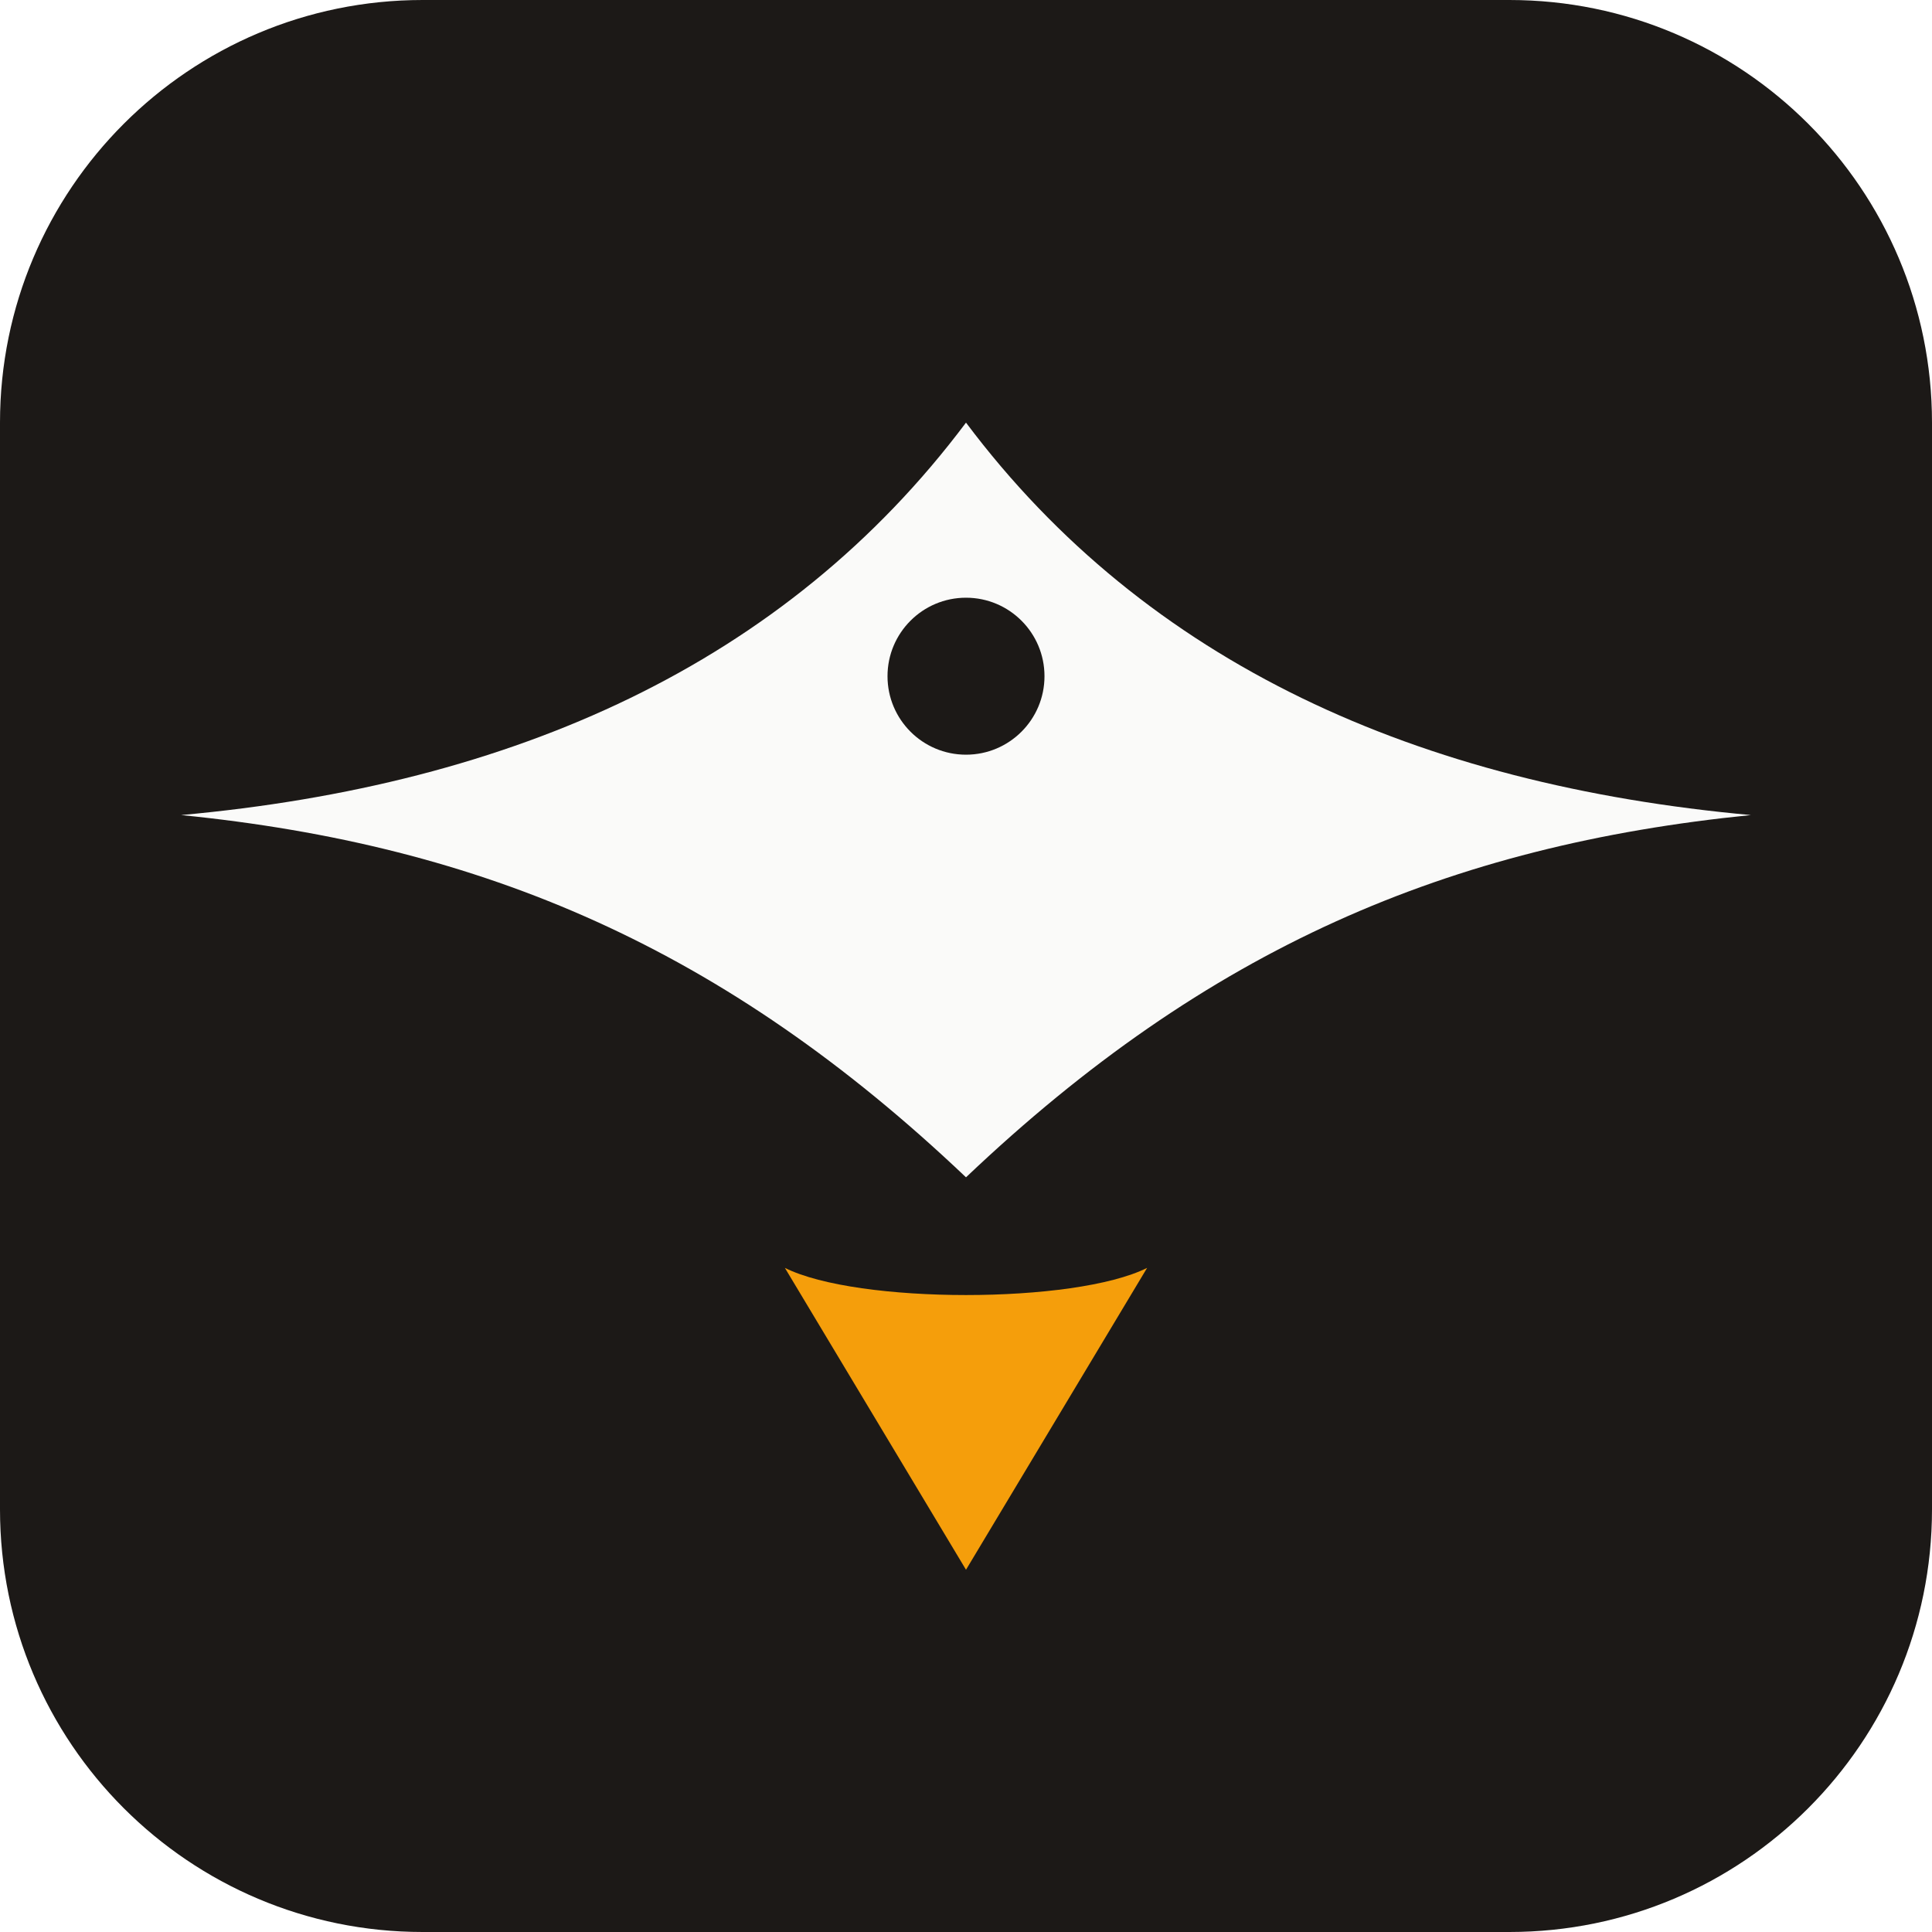
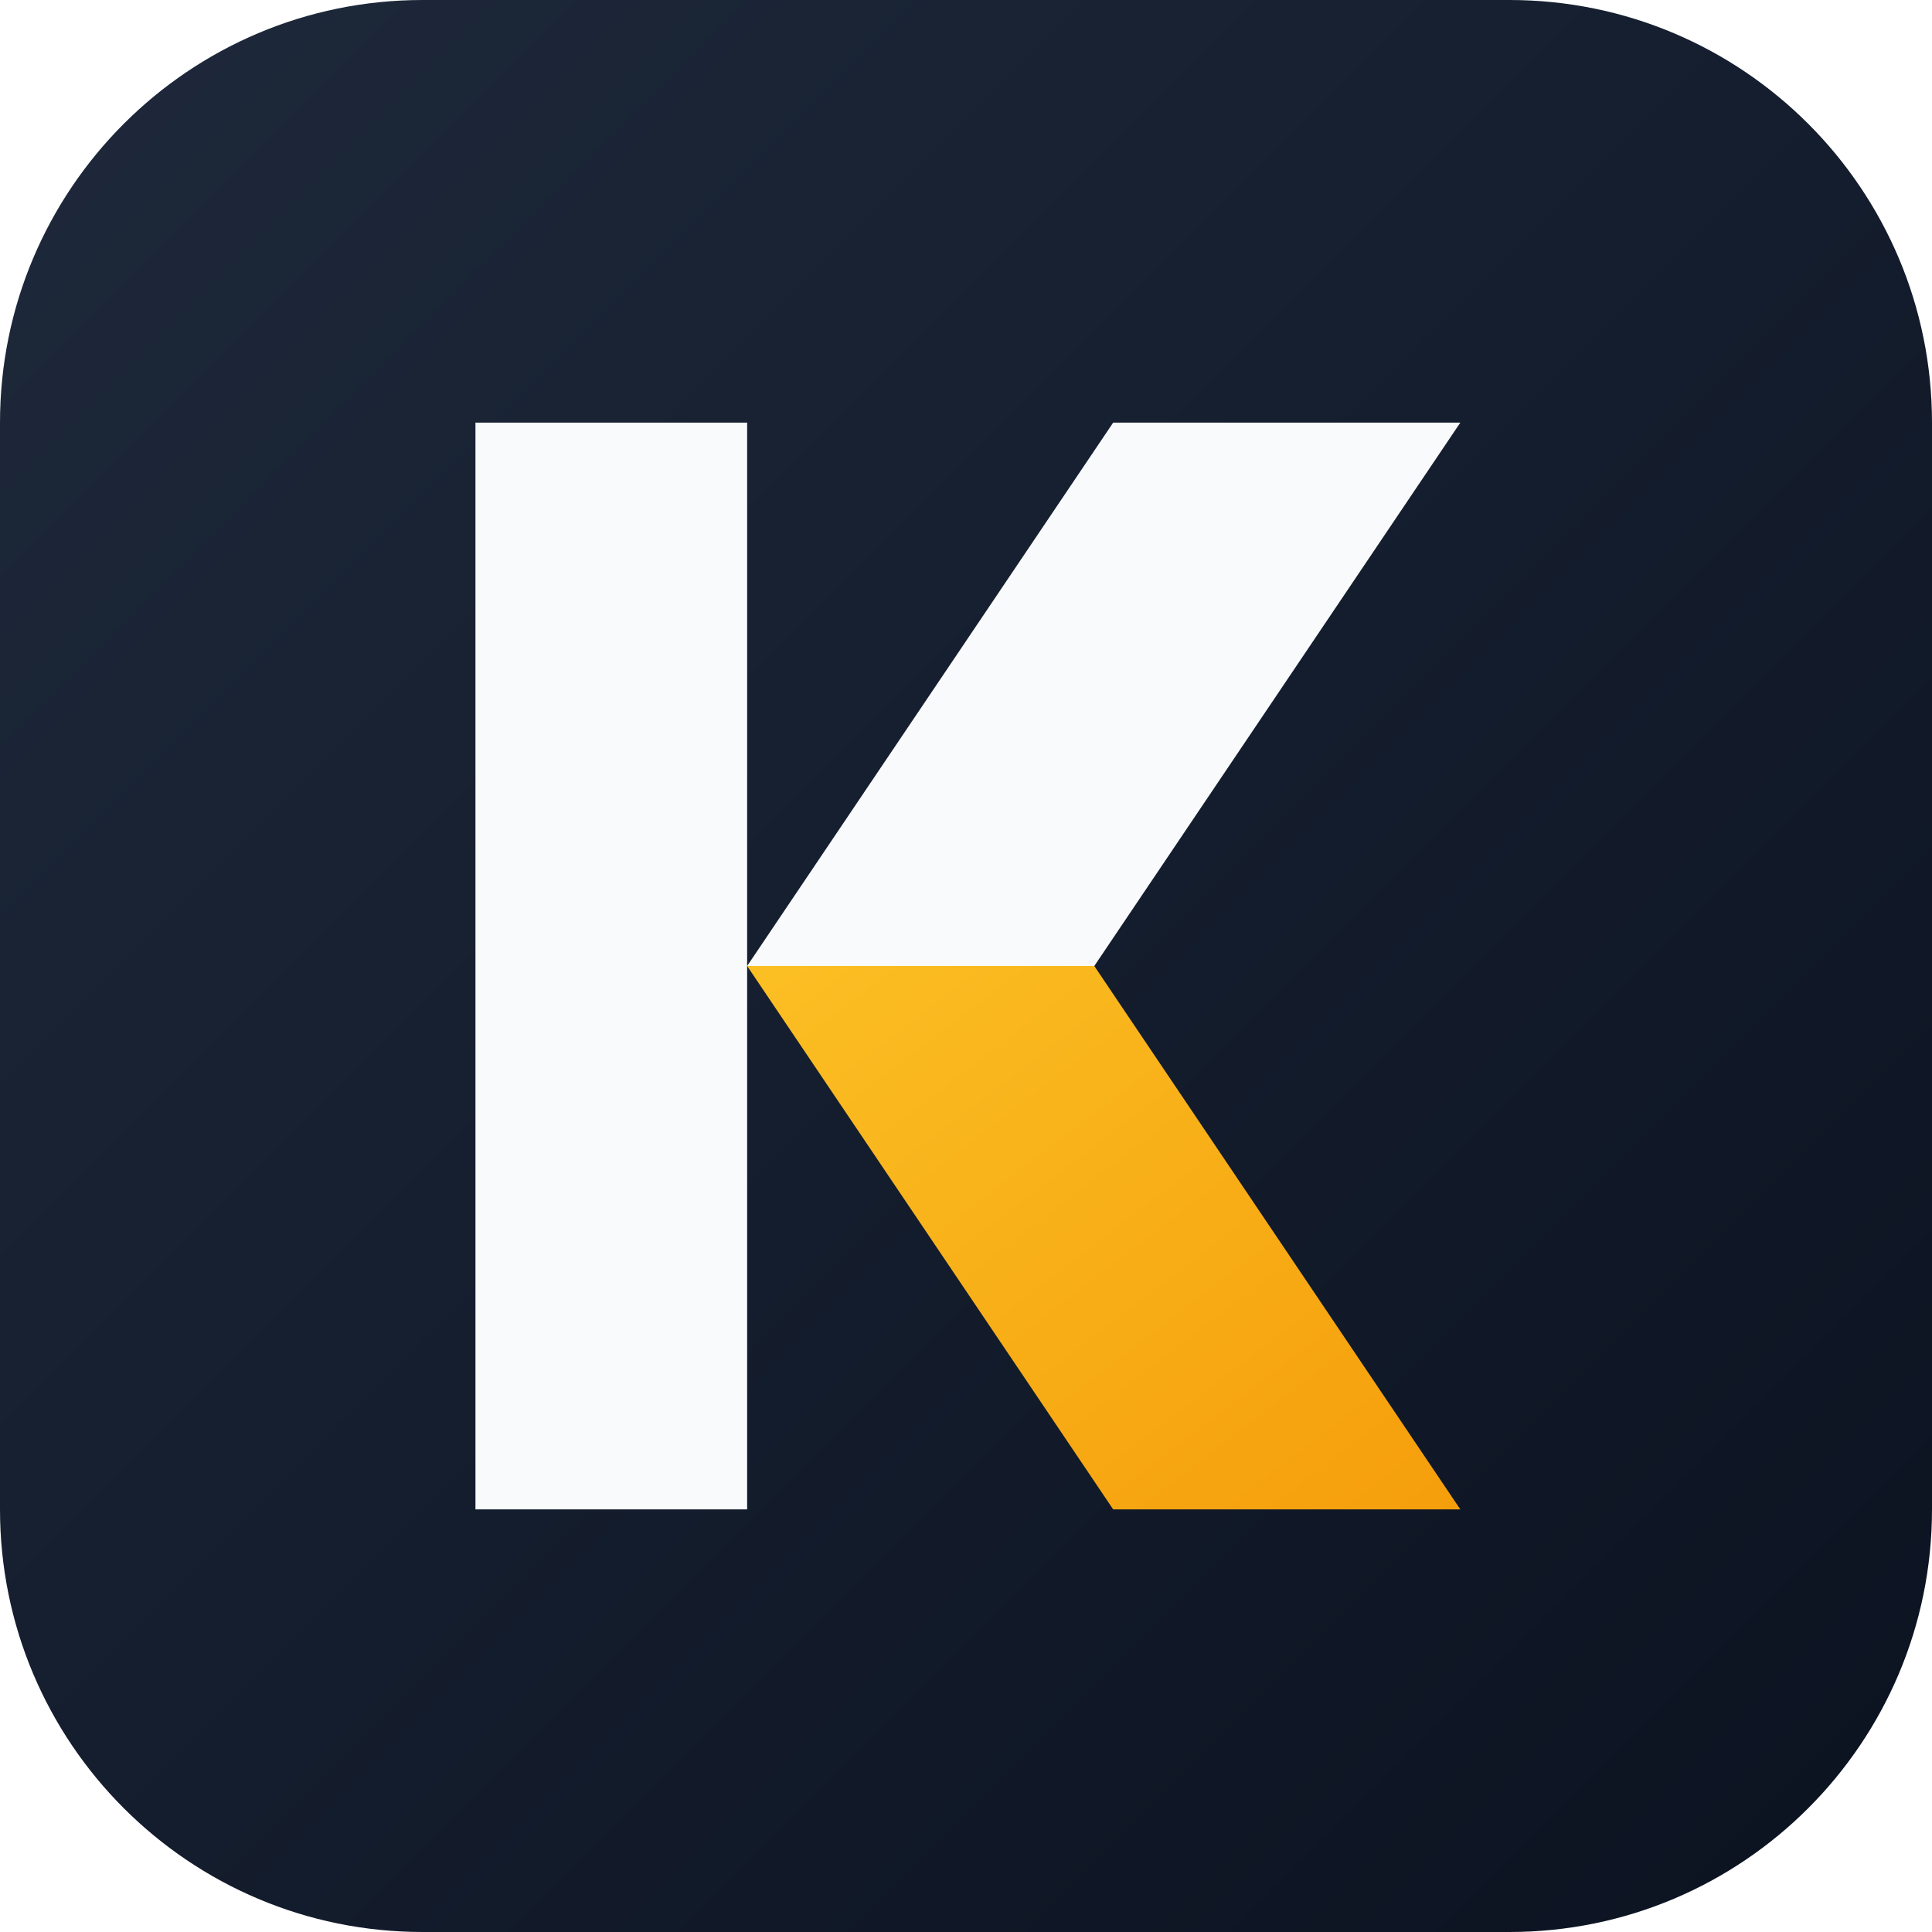
- <svg xmlns="http://www.w3.org/2000/svg" viewBox="0 0 32 32" width="32" height="32">
-   <rect width="32" height="32" rx="7" fill="#1c1917" />
-   <path d="M3 13.5C8.5 13 13 11 16 7c3 4 7.5 6 13 6.5-5 .5-9 2.2-13 6-4-3.800-8-5.500-13-6z" fill="#fafaf9" />
-   <path d="M13 21l3 5 3-5c-1.200.6-4.800.6-6 0z" fill="#f59e0b" />
-   <circle cx="16" cy="11.200" r="1.300" fill="#1c1917" />
+ <svg xmlns="http://www.w3.org/2000/svg" viewBox="0 0 512 512" width="512" height="512" role="img" aria-label="Kestrel">
+   <defs>
+     <linearGradient id="bg" x1="0" y1="0" x2="1" y2="1">
+       <stop offset="0" stop-color="#1e293b" />
+       <stop offset="1" stop-color="#0b1220" />
+     </linearGradient>
+     <linearGradient id="amber" x1="0" y1="0" x2="1" y2="1">
+       <stop offset="0" stop-color="#fbbf24" />
+       <stop offset="1" stop-color="#f59e0b" />
+     </linearGradient>
+   </defs>
+   <rect width="512" height="512" rx="112" fill="url(#bg)" />
+   <g transform="translate(-6 0)">
+     <path d="M132 112h72v288h-72z" fill="#f8fafc" />
+     <path d="M204 256L301 112h92L296 256z" fill="#f8fafc" />
+     <path d="M204 256h92l97 144h-92z" fill="url(#amber)" />
+   </g>
</svg>
